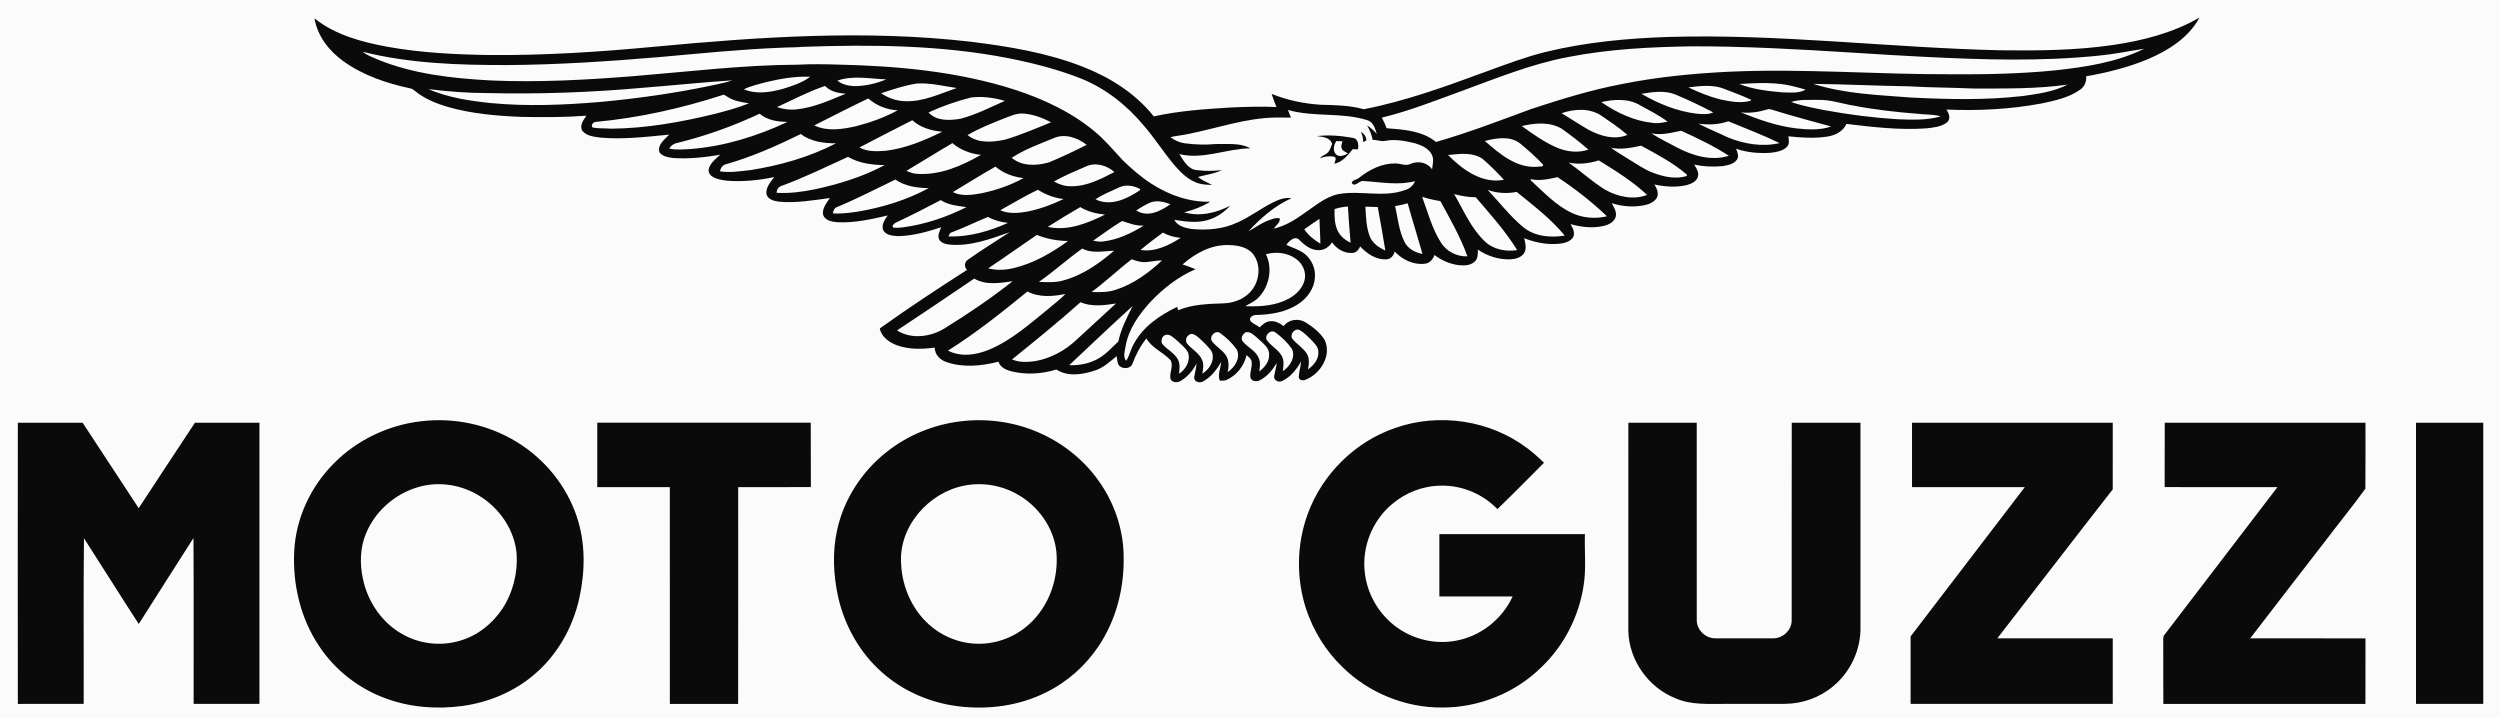
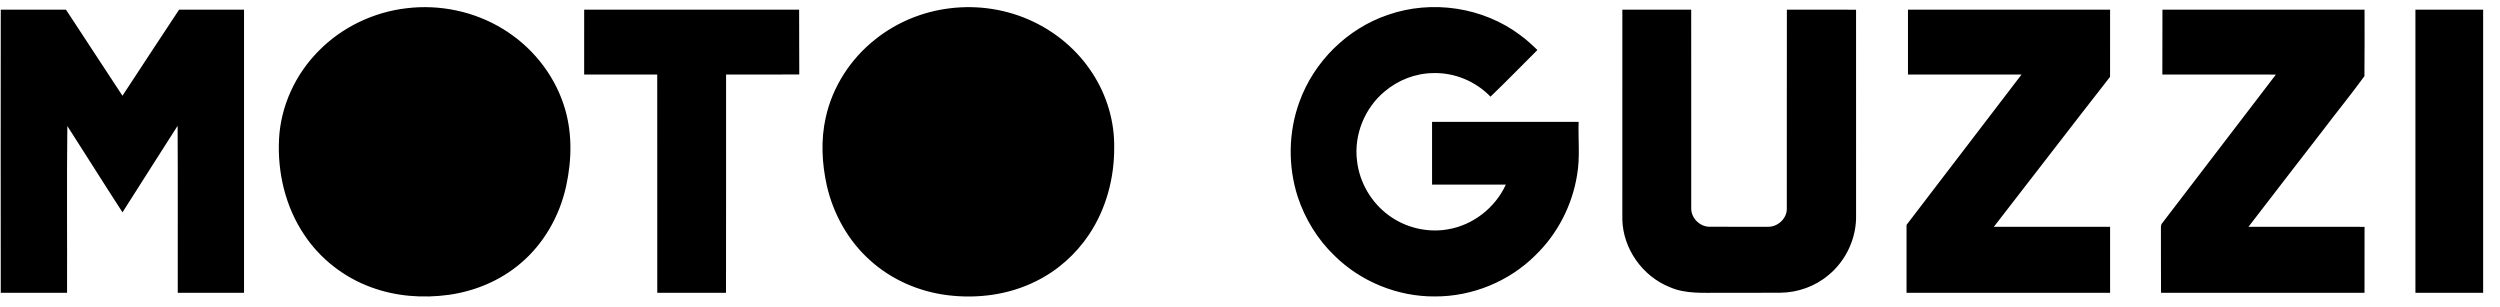
- <svg xmlns="http://www.w3.org/2000/svg" height="718" viewBox="0 0 1756 504" width="2500">
-   <path d="m0 0h1756v504h-1756z" fill="#fbfbfb" />
-   <path d="m1544.93 12.18c-7.52 14-21.64 22.96-35.87 29.05-14 5.91-28.85 9.56-43.77 12.22.39 3.66-1.14 7.36-4.25 9.4-7.94 5.65-17.74 7.66-27.09 9.67-21.99 4.1-44.48 5.25-66.79 4.27 1.75 2.56 3.26 6.46.53 8.94-4.15 3.24-9.66 3.71-14.7 4.28-18.74 1.31-37.49-.91-56.07-3.14-2.36 5.51-8.22 8.17-13.83 8.97-8.92 1.3-18 .68-26.92-.26.23 2.49 1.01 5.52-1.09 7.47-2.95 2.88-7.27 3.63-11.19 4.08-8.24.57-16.66-.08-24.48-2.85.9 2.36 2.29 5.3.63 7.67-2.22 3.23-6.49 3.97-10.09 4.56-6.66.65-13.43.35-19.97-1.06 1.53 2.51 3.53 5.33 2.64 8.45-.96 3.49-4.67 5.05-7.84 5.94-7.45 1.78-15.28 1.15-22.71-.41 1.62 2.72 3.28 6.13 1.75 9.28-1.87 3.1-5.44 4.6-8.84 5.28-7.59 1.53-15.57.93-22.92-1.45 1.59 2.92 3.66 6.05 2.83 9.56-1.02 3.56-4.69 5.46-8.03 6.32-7.81 1.94-16.05 1-23.7-1.15 1.6 2.76 3.44 6.28 1.69 9.41-2.01 2.79-5.54 3.8-8.77 4.27-8.64 1.05-17.44-.62-25.48-3.78.8 3.34 1.86 7.09.03 10.3-1.99 3.24-6.04 4.29-9.59 4.52-8.13.33-16.31-2.24-22.99-6.83-.02 2.77.16 5.9-1.88 8.08-2.8 3.02-7.3 3.25-11.12 2.88-6.39-.65-12.39-3.36-17.5-7.17-.96 2.98-3.24 5.69-6.5 6.1-7.99 1.12-15.99-2.77-21.39-8.5-.71 2.62-2.64 5.19-5.54 5.42-7.3.59-13.98-3.89-18.73-9.04-.99 2.23-2.72 4.43-5.36 4.57-5.71.48-11.2-2.81-14.37-7.42-2.11 3.21-5.61 5.63-9.57 5.48-5.47.05-9.84-3.66-13.52-7.26-3.08-3.17-7.18.87-9.01 3.52 4.21 2.06 8.86 3.29 12.65 6.16 5.03 3.95 7.99 10.46 7.38 16.87-.47 7.56-5.25 14.27-11.45 18.36-8.82 6.01-19.76 7.64-30.21 7.89-1.9.07-4.52 1.54-3.84 3.79 1.54 2.4 4.61 3.12 6.76 4.88 1.98-1.98 4.23-4.11 7.21-4.28 3.56-.47 6.83 1.37 9.58 3.42 3.49-4.76 10.29-5.69 15.26-2.73 5.19 3.18 10.22 7.13 13.5 12.35 5.25 10.96-2.92 23.99-13.44 28.05-1.7.79-4.32.45-4.7-1.68.1-3.76 1.28-7.41 1.63-11.15-3.19 5.55-7.39 11-13.35 13.7-2.42 1.25-6.08-.45-5.56-3.47.52-3.06 1.44-6.04 1.79-9.14-2.97 4.9-6.76 9.51-11.94 12.15-2.25 1.09-5.88.79-6.54-2.07-.59-4 1.76-7.93.64-11.9-.63-1.63-2.17-2.61-3.36-3.78-1.66 7.57-6.95 14.26-14.02 17.46-1.51.67-3.19.44-4.76.52-1.71-4.28.7-8.76.9-13.14-3.04 5.49-7.13 10.67-12.71 13.71-2.42 1.3-6.19.39-6.23-2.81.55-3.28 1.45-6.51 1.72-9.83-2.57 5.01-6.36 9.47-11.29 12.3-2.27 1.32-5.91 1.25-7.02-1.51-.98-4.34 2.32-8.93.06-13.07-5.12-5.62-13.13-8.48-16.98-15.3-4.19 5.18-7.31 11.14-9.67 17.36-1.16 4.69-9.1 4.5-10.4.03-.42-1.63-.6-3.31-.83-4.96-4.79 3.88-9.41 8.29-15.45 10.14-8.56 2.82-18.89 4.5-26.88-.77-10.01 3.11-20.87 3.83-31.09 1.41-3.86-.98-8.37-2.6-9.54-6.88-11.8 2.98-24.62 4.33-36.35.33-4.59-1.38-8.43-5.24-8.5-10.25-8.84 1.23-18.12 1.41-26.61-1.64-5.32-2.03-10.87-5.82-11.94-11.81 19.98-14.34 40.57-27.81 61.25-41.11-2.13-2.19-1.89-5.72.81-7.3 9.45-6.75 19.41-12.76 29.1-19.16-13.55 4.76-27.58 10.05-42.22 8.68-2.85-.36-6.27-1.15-7.49-4.08-.88-2.79.71-5.54 1.63-8.09-9.73 3.16-19.75 6.03-30.05 6.23-3.76-.21-8.49-.44-10.61-4.09-1.56-3.77 1.03-7.46 3.11-10.43-11.65 2.7-23.53 5.39-35.57 4.74-3.83-.33-9.14-1.36-9.92-5.89-.23-4.24 2.61-7.79 4.88-11.1-11.84 1.59-23.8 3.69-35.78 2.56-3.48-.47-8.04-1.54-8.84-5.59-.33-4.55 2.99-8.24 5.51-11.69-10.8 2.26-21.88 3.41-32.9 2.58-3.63-.48-7.45-.93-10.58-2.97-1.91-1.18-3.13-3.59-2.35-5.8 1.32-4.05 4.9-6.71 7.92-9.48-10.89 1.83-21.96 3.03-33.01 2.29-3.44-.5-7.54-.97-9.69-4.06-1.58-5.23 3.71-9.07 6.9-12.38-15.99 1.53-32.1 3.52-48.17 2.13-4.46-.65-9.74-.98-12.81-4.72-2.33-3.7.74-7.62 2.76-10.68-15.3 1.12-30.64 1.13-45.97.81-17.08-.72-34.28-2.16-50.8-6.83-8.43-2.45-16.84-5.76-23.66-11.43-.99-.83-2.04-1.61-3.36-1.77-16.54-3.55-33.03-9.11-46.89-19.07-10.02-7.2-18.21-17.66-20.28-30.08 14.7 11.75 33.4 16.63 51.57 20.01 23.59 4.21 47.6 5.38 71.52 5.73 38.43.32 76.83-2.17 115.08-5.77 74.05-6.98 148.89-12.13 223.03-3.54 26.44 3.29 53.03 7.65 77.98 17.35 19.23 7.43 37.4 18.75 50.32 35.06 17.9-3.98 36.27-5.16 54.53-6.28 10.55-.43 21.11-.81 31.67-.29-1.31-3.01-2.41-6.1-3.41-9.23 11.07 4.47 22.91 6.94 34.81 7.65 10.05.2 20.21.43 29.96 3.12 29.83-5.81 58.47-16.36 86.92-26.82 13.41-4.88 26.79-9.96 40.67-13.39 28.28-6.91 57.41-9.61 86.44-10.56 77.81-2.3 155.26 7.6 232.97 9.37 26.43.33 52.98.11 79.19-3.72 21.09-3.1 42.2-8.5 60.78-19.26z" fill="#0a0a0a" />
-   <path d="m563.65 32.74c48.34-1.69 97.16-1.34 144.81 7.99 17.22 3.42 34.33 7.78 50.69 14.2 17.44 6.99 32.53 18.99 44.46 33.37 7.45 8.69 13.65 18.35 20.95 27.15 4.14 4.77 8.65 9.56 14.55 12.13 3.81 1.82 8.1 2.12 12.26 2.12-3.39-1.71-6.96-3.13-9.93-5.54 5.57-1.63 11.48-2.19 16.75-4.81-5.67.55-11.41.81-17.06.01-6.37-.21-9.75-6.51-12.74-11.27 16.8 4.07 33.13-3.9 49.87-4.08-7.42-4.06-16.21-2.78-24.31-3-7.29.66-14.64.42-21.88-.53-3.64-.53-7.05-2.07-9.94-4.3 4.21-1.07 8.58-1.31 12.83-2.29 20.28-4.1 40.13-11.16 61.02-11.51 3.6-.01 7.19 0 10.79.06-.74-1.78-1.45-3.57-2.11-5.37 18.37 5.27 38.07 1.38 56.3 7.36 3.78 1.56 4.98 5.83 6.06 9.39-2.03-2.21-4.2-4.31-6.77-5.87 1.78 3.17 3.28 6.52 3.89 10.13 2.93-.06 5.78 1.27 8.71.7 7-1.36 14.21 0 21.04 1.69 4.61 1.38 9.6 3.52 11.86 8.08 1.61 3.23.49 6.88.14 10.26-3.25-4.89-9.55-6.09-14.8-4.02-3.56 2.08-7.36-.27-11.12-.14-9.36-.09-18.14 4.33-25.31 10.05-1.59 1.46-4.3 1.29-5.26 3.46 2.2 3.89 5.44-2.02 8.57-1.13 11.95.71 24.09 3.15 35.93.06-1.19 2.95-3.62 5.21-6.66 6.12-15.14 5.71-31.51.17-47.07 2.95-9.59 1.99-17.02 8.8-24.94 14.08-6.23 4.45-12.96 8.44-20.5 10.18 1.39-2.3 4.63-4.23 4.16-7.18-2.78-.77-5.5.58-8.06 1.47-5 1.88-9.31 5.06-13.93 7.65 8.6-9.4 18.51-18.05 30.24-23.29-4.58-.81-9.07.99-13.1 2.98-8.57 4.32-16.24 10.27-25.06 14.13-9.98 4.7-21.29 5.54-32.14 4.49-4.51-.76-9.7-1.98-11.98-6.43 7.64 1.23 15.61 2.4 23.2.23 6.21-1.67 11.71-5.43 16.01-10.15-9.79 5.09-21.5 7.88-32.31 4.63 6.42-1.6 12.66-3.99 18.34-7.42-14.6.4-28.95-4.64-41.11-12.5-7.45-4.71-14.09-10.56-20.4-16.68-6.59-7.02-12.71-14.54-20.23-20.61-16.23-13.38-35.61-22.33-55.47-28.87-40.06-12.85-82.37-16.73-124.23-17.66-9.42-.3-18.89-.43-28.3.06-38.58.2-76.91 4.9-115.3 8.06-33.26 2.62-66.66 4.48-100.02 3.03-27.3-1.47-55.1-4.46-80.55-15.05-3.36-1.49-6.9-2.76-9.78-5.12 33.03 8.31 67.34 9.36 101.23 9.35 36.06-.21 72.07-2.64 108-5.67 28.32-2.54 56.62-5.43 85.05-6.52 4.88-.3 9.78-.13 14.66-.61zm538.18 7.09c28.38-5.55 57.35-6.97 86.19-7.45 37.5-.09 74.95 2.04 112.37 4.37 16.99 1.09 33.99 2.16 51 3 40.85 2.04 81.94 3.37 122.7-.82 10.75-1.01 21.34-3.23 32-4.83-19.51 9.58-41.34 12.85-62.73 15.17-24.03 2.4-48.19 2.89-72.31 2.73-52.24.22-104.44-4.17-156.67-1.78-24.98 1.22-49.95 3.64-74.51 8.52-21.9 4.13-43.25 10.7-64.39 17.67-22.1 8.18-44.15 16.63-66.82 23.15-9.69-7.92-22.73-8.72-34.67-9.66-.95-2.57-2.09-5.06-3.42-7.44 18.94-4.55 37.1-11.79 55.38-18.44 24.92-9.12 49.68-19.3 75.88-24.19z" fill="#fbfbfb" />
-   <path d="m538.57 57.41c9.98-2.34 20.23-4.1 30.51-3.66-5.55 4.2-12.28 6.34-18.83 8.4-8.96 2.5-18.89 4.19-27.74.39 5.08-2.45 10.64-3.66 16.06-5.13zm49.64-.98c11.12-3.78 22.92-1.26 34.34-.83-7.11 2.92-14.81 4.7-22.51 4.76-4.18-.3-8.57-1.1-11.83-3.93zm-137.33 5.12c21.14-1.65 42.23-3.89 63.39-5.27-4.22 1.59-8.7 2.3-13.07 3.32-26.09 5.57-52.55 9.33-79.1 11.81-25.75 2.18-51.7 3.29-77.47.81-14.87-1.56-29.95-3.83-43.76-9.78 13.65 1.63 27.38 2.77 41.14 2.77 36.32.85 72.68-.43 108.87-3.66zm168.01 3.81c8.19-2.78 16.46-5.47 25.02-6.85 9.47-.59 18.8 1.78 28.11 3.16-11.73 3.94-23.36 9.72-36.04 9.25-6.11-.06-12.04-2.19-17.09-5.56zm602.77-6.53c12.93-.7 26.19-1.58 38.84 1.85 2.61.65 5.21 1.33 7.81 2.12-4.96 2.83-10.94 1.95-16.39 1.91-10.23-.88-20.66-2.09-30.26-5.88zm52-.08c22.46.25 44.94 1.39 67.41 1.73 14.95.93 29.94.83 44.9 1.53 22.09-.02 44.29.37 66.23-2.73-9.66 5.05-20.71 6.48-31.36 8-25.87 2.98-51.99 2.37-77.95 1.1-23.19-1.82-46.91-2.49-69.23-9.63zm-727.92 16.31c11.19-5.09 22.08-10.93 33.76-14.85 3.8 3.95 9.38 5.16 14.66 5.42-11.34 4.58-22.69 9.92-35.02 11.06-4.53.5-9.09-.21-13.4-1.63zm640.21-13.84c8.43-1.04 17.4-2.16 25.49 1.16 6.2 2.39 12.47 4.69 18.48 7.55l-.07.58c-7 2.15-14.4.6-21.39-.8-7.79-1.98-15.28-5-22.51-8.49zm-33.02 4.5c7.88-1.24 16.31-2.6 23.95.53 9 3.79 17.84 7.96 26.48 12.54-3.6 1.64-7.68 1.21-11.49.92-13.83-1.61-26.99-7.03-38.94-13.99zm-734.04 19.7c30.01-2.84 59.56-9.46 88.23-18.69 1.55-.97 2.8.64 4.09 1.25 4.42 2.9 9.78 3.63 14.89 4.42-7.62 3.16-15.65 5.18-23.6 7.33-24.06 5.88-48.64 10.32-73.47 10.49-4.23-.39-8.53 0-12.72-.79-1.76-1.65.61-4.22 2.58-4.01zm233.32-6.61c9.55-4.38 19.52-7.86 29.7-10.46 8.02-1.09 16.19.15 23.94 2.32-10.31 4.55-20.44 9.83-31.41 12.62-7.48 1.2-16.69 1.72-22.23-4.48zm-80.27 9.1c12.62-6.32 25.16-12.84 37.92-18.9 5.74 4.98 13.02 7.99 20.64 8.29-9.21 5.11-19.26 8.62-29.43 11.25-9.5 2.08-20.03 3.81-29.13-.64zm552.8-16.37c9-2 19.24-2.69 27.41 2.34 6.48 3.61 13.23 6.89 19.15 11.4-3.34.66-6.75 1.42-10.15.9-13.24-1.3-25.59-7.15-36.41-14.64zm133.33-.06c6.1-1.98 12.62-1.35 18.95-1.48 8.53-.24 16.66 2.67 24.99 4.03 14.82 2.86 29.84 4.54 44.88 5.72 5.41.73 11 .24 16.3 1.81-9.81 2.91-20.15 2.38-30.24 2.04-17.04-1.04-34-3.2-50.79-6.28-8.11-1.6-16.28-3.1-24.09-5.84zm-16.56 5.19c1.57-.56 3.12.36 4.67.69 13.23 4.12 26.63 7.62 39.98 11.33-8.07 2.82-16.85 2.18-25.19 1.24-13.24-1.68-25.93-6.2-38.24-11.16 6.33.74 12.71-.25 18.78-2.1zm-144.63 2.68c8.99-3.1 19.82-3.77 28 1.81 6.2 4.28 12.57 8.38 18.18 13.43-8.93 3.79-18.94.81-27.09-3.51-6.49-3.71-12.72-7.84-19.09-11.73zm-621.02 20.84c19.86-4.86 39.17-11.82 57.69-20.48 5.32 4.6 12.78 5.7 19.59 5.76-21.42 10.05-44.42 17.2-68.08 19.04-4.98.23-10.03.79-14.94-.27 1.17-2.23 3.28-3.65 5.74-4.05zm228.17-16.69c4.84-1.73 9.66-4.36 14.98-3.88 6.8.49 13.28 3.02 19.3 6.11-10.65 4.34-21.27 8.88-32.29 12.18-8.68 1.8-19.04 2.87-26.38-3.17 7.68-4.63 16.1-7.87 24.39-11.24zm-100.36 19.9c12.38-6.36 24.67-12.89 37.12-19.11 5.8 5.2 13.47 7.44 21.09 8.08-12.61 6.11-25.76 11.72-39.79 13.38-6.18.44-12.83.79-18.42-2.35zm589.33-16.7c7.01.94 14.26.71 20.99-1.67 12.03 5.02 24.27 9.6 36 15.32-12.2 2.84-25.15.64-36.58-4.11-6.75-3.3-13.77-6.03-20.41-9.54zm-124.11 1.67c9.14-2.15 19.48-3.12 27.93 1.8 6.49 4.62 12.88 9.45 18.85 14.75-7.25 2.51-15.29 1.56-22.23-1.45-8.87-3.83-16.75-9.5-24.55-15.1zm91.05 5.13c6.99 1.48 14.08-.43 20.88-1.82 11.46 5.25 22.96 10.65 33.52 17.58-12.29 3.9-25.48-.08-36.5-5.86-5.97-3.29-12.18-6.18-17.9-9.9z" fill="#fbfbfb" />
-   <path d="m955.87 92.44c2.31 1.25 3.68 3.39 3.99 5.97-.84.4-1.67.8-2.48 1.21.38-2.53-.53-4.91-1.51-7.18z" fill="#0a0a0a" />
-   <path d="m510.18 115.13c18.13-5.2 35.41-12.86 52.3-21.16 6.92 5.35 16.23 6.57 24.74 6.53-18.79 9.75-39.47 15.6-60.34 18.84-7.03.76-14.18 1.97-21.23.84.56-2.36 1.96-4.62 4.53-5.05zm229.84-18.21c7.82-3.56 16.85-.39 23.24 4.65-8.69 4.39-17.49 8.63-26.5 12.32-8.52 2.46-19 2.92-26.12-3.22 9.05-5.95 19.39-9.65 29.38-13.75z" fill="#fbfbfb" />
-   <path d="m924.96 95.43c8.29-.98 16.74-.26 24.93 1.2 4.09.29 4.62 4.95 3.9 8.12-1.23-.04-2.45-.09-3.65-.14-3.39 4.33-7.16 8.9-12.77 10.25.03-1.49 2.04-4.42-.46-4.98-3.2-.55-6.72-.18-9.67 1.1.77-1.52 2.67-1.88 3.95-2.89 2.7-1.44 3.56-4.59 4.48-7.27-1.48-4.55-6.75-4.84-10.71-5.39z" fill="#0a0a0a" />
-   <g fill="#fbfbfb">
-     <path d="m1042.94 98.86c7.96-2.03 17.51-3.75 24.58 1.58 5.76 4.72 11.35 9.7 16.44 15.14-.06 1.77-2.64.97-3.79 1.38-14.78 1.28-26.83-9.02-37.23-18.1zm-104.41 9.49c-2.63-2.45-1.67-6.69.04-9.41 1.43.05 2.88.09 4.35.13-.2 1.48-1.15 2.98-.63 4.48.34 2.34 2.93 2.92 4.58 4.13-2.53 1.16-5.84 2.84-8.34.67zm-301.92 11.53c10.84-6.41 21.48-13.16 32.37-19.51 5.61 4.79 12.77 7.51 20.07 8.25-13.67 7.79-29.04 14.52-45.12 13.3-2.57-.11-4.97-1.11-7.32-2.04zm494.97-16.25c7.09 1.52 14.23-.01 21.16-1.46 11.14 6.08 22.55 12.02 32.18 20.38-.03.23-.09.68-.11.9-7.72 2.44-15.98.63-23.35-2.12-6.25-2.23-11.66-6.15-17.29-9.56-4.19-2.72-8.6-5.12-12.59-8.14zm-114.47 5.08c8.06-.8 17.25-2.16 24.33 2.76 5.25 4.58 10.21 9.53 14.94 14.65-15.35 2.97-29.1-7.09-39.27-17.41zm-468.02 21.63c15.93-5.8 31.15-13.31 46.56-20.33 7.68 4.51 16.95 5.71 25.73 5.81-15.39 8.23-32.29 13.4-49.31 17.05-8.71 1.74-17.62 2.92-26.52 2.4-.1-2.27 1.34-4.33 3.54-4.93zm552.77-16.3c7.05 1.56 14.32.59 21.15-1.54 11.81 7.3 23.72 14.69 33.89 24.23-9.55 3.81-20.5 1.27-29.23-3.5-9.16-5.62-17.09-12.95-25.81-19.19zm-339.11 2.73c6.62-3.16 14.75-.83 19.99 3.92-9.56 4.94-19.68 10.23-30.74 9.96-4.14.06-8.15-1.3-11.71-3.35 7.23-4.03 14.86-7.26 22.46-10.53zm-93.48 18.01c9.97-5.98 19.8-12.19 29.94-17.9 5.54 4.7 12.54 7.24 19.71 8.05-9.04 5-18.92 8.4-29 10.55-6.78 1.24-14.21 2.51-20.65-.7zm405.97-9.12c6.26 1.46 12.63-.04 18.77-1.4 12.28 8.17 24.07 17.3 34.75 27.51-8.31 1.92-17.29 1.27-24.98-2.51-11.15-5.29-19.57-14.58-28.59-22.72.01-.22.04-.66.05-.88zm-487.18 19.57c13.9-5.78 27.27-12.76 40.83-19.26 6.81 4.72 15.36 5.91 23.46 6.01-15.58 8.43-32.77 13.66-50.2 16.57-5.68.78-11.41 1.6-17.15 1.14.24-1.9 1.05-3.87 3.06-4.46zm197.86-13.68c4.72-2.38 10.38-1.34 14.88 1.06l-.08.83c-8.91 6-20.67 11.7-31.24 6.4 5.07-3.5 10.91-5.64 16.44-8.29zm-83.32 15.96c8.77-4.83 17.33-10.08 26.37-14.38 5.49 3.4 11.61 5.82 18.08 6.51-8 3.91-16.45 6.95-25.17 8.76-6.35 1.13-13.23 1.82-19.28-.89zm342.35-14.29c6.5 2.36 13.61 2.76 20.38 1.41 11.75 9.61 24.07 18.86 33.72 30.69-10.04 1.65-21.24.65-29.33-6.09-9.21-7.71-16.54-17.32-24.77-26.01zm-23.56 2.93c4.96 1.39 10.06 2.18 15.22 2.27 10.17 11.96 20.85 23.67 29.05 37.11-8.08 1.23-16.92-.44-22.9-6.33-9.62-9.18-14.78-21.74-21.37-33.05zm-22.48 1.94c4.17 1.37 8.47 2.29 12.8 2.99 6.9 12.64 14.12 25.23 19.01 38.82-7.45.31-14.86-3.5-18.74-9.9-6.18-9.79-9.1-21.14-13.07-31.91zm-369.83 18.2c10.72-4.99 21.23-10.43 31.71-15.9 5.33 3.55 11.92 4.08 18.09 4.91-14.03 7.1-29.16 12.16-44.78 14.24-2.25.26-4.53.49-6.77.11-1.06-1.36.66-2.73 1.75-3.36zm179.74-14.51c4.41-1.27 9.08-.09 13.25 1.5-6.67 4.86-16.2 9.57-23.98 4.32 3.45-2.14 6.91-4.38 10.73-5.82zm171.12 2.8c2.97-.44 5.9-1.14 8.81-1.95 3.31 11.9 7.06 23.68 10.4 35.57-5.16-.95-10.33-3.65-12.69-8.56-3.86-7.81-4.66-16.65-6.52-25.06zm-42.55 2.12a37.34 37.34 0 0 1 9.38-1.8c.53 8.46 1.1 16.93 1.88 25.38-4.14-1.86-7.83-5.1-9.51-9.38-1.8-4.5-1.86-9.43-1.75-14.2zm21.66-1.69c2.88.14 5.78.17 8.68.24 1.96 10.15 3.59 20.37 5.33 30.56-4.53-2.09-9.03-5.08-10.92-9.92-2.59-6.62-2.65-13.88-3.09-20.88zm-223.09 14.18c7.52-4.77 15.12-9.45 22.85-13.89 5.23 3.2 11.29 4.67 17.34 5.28-12.28 6.11-26.28 11.75-40.19 8.61zm-67.14 3.71c8.5-3.22 16.71-7.2 25.09-10.7 4.35 2.38 9.17 3.65 14.08 4.2-13.03 5.89-27.27 9.91-41.66 9.56.26-1.41.94-2.77 2.49-3.06zm247.3-2c3.53-2.46 7.02-4.99 10.65-7.32.14 5.81.64 11.6.66 17.42-4.38-2.61-8.43-5.85-11.31-10.1zm-148.33 8.02c6.71-4.72 13.33-9.61 20.36-13.84 4.94 1.53 9.89 3.58 15.23 3.2-8.67 5.39-18.21 9.94-28.45 11.15-2.4.38-4.8-.09-7.14-.51zm33.35 6.47c5.04-4.28 10.35-8.25 15.69-12.16 3.83 2.14 8.12 3.29 12.49 3.68-8.29 5.27-18.08 10.15-28.18 8.48zm-107.02 12.92c11.51-7.65 22.73-15.73 34.17-23.48 6.92 2.85 14.41 4.2 21.94 4.29-11.55 8.36-24.22 15.66-38.17 19.02-5.89 1.41-12.06 1.75-17.94.17zm136.51-2.73c8.88-7.84 20.18-14.02 32.34-13.59 6.42.05 14.03 1.42 17.83 7.19 5.46 8.06 3.58 19.74-3.26 26.42-4.79 4.87-11.72 7.13-18.44 7.33-10.65.34-21.61.68-31.59 4.83-.16-.6-.48-1.78-.64-2.37-12.15 5.78-24.02 13.84-30.48 26.02-2.26 3.75-2.96 8.2-5.35 11.87-2.58-3.12-.75-7.21-.34-10.74 2.2-11.8 9.34-21.86 17.29-30.54 9.01-9.57 19.64-17.85 31.76-23.08-3-1.23-6.05-2.32-9.12-3.34zm-70.45-11.15c6.94 3.71 14.92 1.7 22.36 1.54-10.46 8.9-22.05 17.17-35.48 20.79-5.63 1.68-11.57 1.27-17.35 1.09 10.52-7.33 20.01-16.01 30.47-23.42z" />
-     <path d="m889.18 178.42c7.08-1.99 15.14-1.15 21.16 3.27 4.59 3.23 7.35 9.2 6.03 14.77-1.41 5.95-6.16 10.54-11.43 13.3-9.23 4.91-20.01 5.58-30.26 5.13 3.13-1.89 6.64-3.29 9.21-5.97 7.69-7.8 10.18-20.59 5.29-30.5zm-122.48 26.53c9.81-7.16 18.55-15.65 28.23-22.99 2.56.96 5.22 1.76 7.97 2.01 4.45.15 8.83-1.39 13.26-1.13-9.45 8.73-20.19 16.68-32.6 20.57-5.42 1.86-11.21 1.67-16.86 1.54zm-136.64 26.97c18.14-12.05 36.25-24.14 54.24-36.4 8.1 4.84 18.11 3.11 26.95 1.87-15.05 11.88-30.96 22.69-47.27 32.76-9.84 6.36-23.71 8.3-33.92 1.77zm35.8 14.18c19.67-12.33 37.82-26.87 55.8-41.5 8.21 4.25 17.94 3.58 26.7 1.69-3.57 3.86-7.9 6.9-11.84 10.35-13.18 10.66-26.08 22.31-41.93 28.86-9.01 3.72-19.78 5.29-28.73.6zm44.99 6.19c16.26-13.1 32.49-26.25 48.07-40.16 7.94 3.34 16.71 2.2 24.95.87-9.11 8.49-18.41 16.8-27.52 25.31-8.04 7.65-18.19 13.21-29.16 15.17-5.43.77-11.2 1.04-16.34-1.19zm40.18 4.03c14.8-13.89 29.49-27.91 44.53-41.55-4.02 8.02-8.15 16.11-10.06 24.95-4.31 3.98-8.21 8.52-13.3 11.54-6.3 3.85-13.84 5.39-21.17 5.06zm156.87-18.32c-2.29-2.81 1.14-7.65 4.57-6.49 3.25 1.54 5.64 4.35 8.26 6.76 2.27 2.49 5.29 5.02 5.27 8.71.41 5.21-3.27 9.49-7.27 12.32.69-3.65 1.21-7.76-.84-11.09-2.59-4.07-6.96-6.53-9.99-10.21zm-56.47 1.72c-2.53-3.36 2.23-8.53 5.71-5.86 4.42 3.17 8.44 7.07 11.61 11.51 2.82 5.98-1.49 12.58-6.48 15.85 1.08-4.27 1.06-9.15-1.84-12.72-2.7-3.24-6.37-5.5-9-8.78zm21.3-.27c-1.52-2.26.23-5.03 2.26-6.24 3.8-.74 6.38 2.68 9.02 4.79 3.15 3.09 7.73 6.09 7.41 11.08.2 4.9-3.27 8.89-6.92 11.68.49-3.22 1-6.67-.48-9.72-2.26-5.13-7.97-7.34-11.29-11.59zm17.22-.53c-2.25-3.35 2.61-8.14 5.88-5.59 4.41 3.17 8.42 7.07 11.58 11.51 2.82 5.96-1.38 12.41-6.35 15.69.43-3.59 1.08-7.5-.81-10.81-2.56-4.36-7.31-6.8-10.3-10.8zm-56.52 1.72c-1.29-2.79.79-6.09 3.79-6.33 3.69.89 6.11 4.18 8.86 6.58 2.32 2.66 5.77 5.15 5.77 9.03.33 5.2-3.18 9.72-7.34 12.42.46-3.12 1.27-6.51-.11-9.52-2.09-5.29-7.74-7.76-10.97-12.18zm-17.33.34c-.71-2.31.22-5.46 2.86-5.96 3.03-.58 5.21 2 7.37 3.66 2.89 2.7 6.24 5.17 8.12 8.74 1.99 5.73-1.47 11.85-6.3 14.93.3-3.25.87-6.74-.67-9.78-2.44-5.05-8.16-7.19-11.38-11.59z" />
-   </g>
-   <path d="m295.56 295.76c23.16-2.85 47.28 2.19 67.2 14.39 19.67 11.9 35.11 30.76 42.38 52.61 6.21 18.41 5.92 38.46 1.76 57.27-4.57 20.73-15.63 40.19-31.97 53.87-14.03 11.9-31.64 19.22-49.8 21.77-18.13 2.5-36.97 1.1-54.2-5.27-18.9-6.87-35.58-19.83-46.69-36.62-13.12-19.45-18.76-43.41-17.59-66.7 1.14-23.08 11.46-45.36 27.75-61.66 16.2-16.49 38.23-26.98 61.16-29.66zm379.07.03c19.56-2.43 39.84.66 57.68 9.09 16.87 7.89 31.6 20.46 41.72 36.13 10.03 15.32 15.53 33.65 15.23 51.99.1 21.28-5.65 42.77-17.5 60.55-9.28 13.89-22.19 25.4-37.24 32.72-18.88 9.43-40.65 12.24-61.48 9.66-19.8-2.45-38.97-10.71-53.83-24.11-15.4-13.65-25.87-32.43-30.44-52.42-3.43-15.53-4.24-31.84-.74-47.42 4.71-21.44 17.3-40.9 34.5-54.47 14.87-11.94 33.18-19.45 52.1-21.72zm305.47 4.61c30.72-10.77 66.54-5.44 92.55 14.2 4.22 3.1 8.09 6.64 11.85 10.29-10.92 10.84-21.63 21.9-32.73 32.55-10.22-10.64-24.96-16.85-39.72-16.45-12.45.05-24.72 4.83-34.18 12.86-13.91 11.56-21.5 30.33-19.21 48.3 1.65 15.01 9.89 29.13 22.08 38.02 11.67 8.66 26.92 12.35 41.25 9.82 17.57-2.9 33.09-15.04 40.47-31.2-17.15-.02-34.3-.01-51.45 0-.02-14.6 0-29.19-.01-43.79h102.25c-.4 12.37 1.08 24.83-1.08 37.09-3.38 21.13-13.67 41.13-29.08 55.99-18.36 18.31-44.14 28.82-70.06 28.72-25.96.2-51.75-10.3-70.2-28.55-11.67-11.24-20.38-25.44-25.48-40.8-6.96-21.47-6.62-45.3 1.16-66.5 10.13-28.02 33.36-50.97 61.59-60.55zm-967.57 193.86c-.08-65.84-.07-131.68 0-197.51 15.17.02 30.33-.02 45.5.01 13.14 20.01 26.21 40.06 39.39 60.03 13.18-20.01 26.26-40.08 39.51-60.04 15.1.01 30.2-.01 45.31.01.01 65.83.02 131.66 0 197.49h-46.24c-.07-38.83.14-77.66-.1-116.49-12.79 20.13-25.71 40.18-38.44 60.35-12.99-19.97-25.58-40.19-38.48-60.21-.46 38.77-.07 77.56-.2 116.34-15.42.03-30.83-.02-46.25.02zm406.98-152.26c-.04-15.09-.06-30.17.01-45.26 49.99.01 99.97.02 149.95 0 .13 15.06-.05 30.13.1 45.2-17.02.14-34.04.02-51.06.06-.03 50.76.07 101.51-.05 152.27-15.98-.04-31.97-.02-47.95-.01-.06-50.76-.01-101.51-.03-152.26zm724.24-45.24c16.01-.01 32.02-.01 48.03 0 .01 46.07-.03 92.15.02 138.22-.27 7.15 6.15 13.46 13.28 13.21 13.3.05 26.62.05 39.93.01 6.78.3 13.29-5.34 13.46-12.22.06-46.41-.04-92.82.05-139.23 16.09.02 32.18-.03 48.27.02-.01 47.74-.02 95.48.01 143.21.41 15.89-6.89 31.73-19.14 41.83-9.34 7.95-21.52 12.3-33.76 12.4-13.98.09-27.97.01-41.96.04-11.8-.07-24.15.94-35.23-4-18.94-7.55-32.57-26.84-32.97-47.27.03-48.74 0-97.48.01-146.22zm199.25 0c47-.02 94-.01 141 0-.02 15.6.03 31.22-.02 46.83-27.17 34.75-54 69.77-81.06 104.61 27.03.04 54.05.02 81.08.01v46.04c-47.33-.01-94.67 0-142 0v-47.37c26.75-34.95 53.51-69.9 80.22-104.88h-79.22zm177.45 45.21c.1-15.08-.03-30.15.07-45.22 46.99.01 93.99-.01 140.99.01-.05 15.46.12 30.92-.08 46.37-9.15 12.57-19.01 24.66-28.41 37.06-17.48 22.68-35.06 45.28-52.47 68.01 26.99.05 53.97-.02 80.96.04-.02 15.34.05 30.68-.03 46.02-47.32-.02-94.64-.02-141.95 0-.12-14.75.01-29.5-.07-44.25.03-1.56-.2-3.33 1.04-4.53 26.39-34.48 52.73-69 79.17-103.46-26.41-.07-52.81.03-79.22-.05zm176.55-45.22c15.75.01 31.49-.01 47.24.01.01 65.83.01 131.66 0 197.48-15.75.02-31.49 0-47.24.01z" fill="#0a0a0a" />
-   <path d="m298.5 340.82c12.88-2.45 26.54.21 37.73 7 14.48 8.66 25.21 24.06 26.65 41.06.88 13.55-2.66 27.39-10.15 38.74-6.99 10.46-17.46 18.75-29.63 22.24-12.92 3.9-27.37 2.5-39.25-3.94-15.15-7.88-25.65-23.25-29-39.83-2.22-10.53-1.96-21.85 2.36-31.84 7.09-17.07 23.17-29.95 41.29-33.43zm379.09.07c12.65-2.47 26.13-.14 37.27 6.31 14.42 8.17 25.16 23.09 27.09 39.69 1.54 15.44-2.71 31.52-12.19 43.88-7.89 10.48-19.71 18.04-32.67 20.35-14.6 2.85-30.29-1.14-41.9-10.4-13.6-10.61-21.47-27.61-22.24-44.7-1.91-26.26 19.36-50.41 44.64-55.13z" fill="#fbfbfb" />
+ <svg xmlns="http://www.w3.org/2000/svg" viewBox="12 290 1744 214" fill="currentColor">
+   <path fill-rule="evenodd" d="m295.56 295.76c23.16-2.85 47.28 2.19 67.2 14.39 19.67 11.9 35.11 30.76 42.38 52.61 6.21 18.41 5.92 38.46 1.76 57.27-4.57 20.73-15.63 40.19-31.97 53.87-14.03 11.9-31.64 19.22-49.8 21.77-18.13 2.5-36.97 1.1-54.2-5.27-18.9-6.87-35.58-19.83-46.69-36.62-13.12-19.45-18.76-43.41-17.59-66.7 1.14-23.08 11.46-45.36 27.75-61.66 16.2-16.49 38.23-26.98 61.16-29.66zm379.07.03c19.56-2.43 39.84.66 57.68 9.09 16.87 7.89 31.6 20.46 41.72 36.13 10.03 15.32 15.53 33.65 15.23 51.99.1 21.28-5.65 42.77-17.5 60.55-9.28 13.89-22.19 25.4-37.24 32.72-18.88 9.43-40.65 12.24-61.48 9.66-19.8-2.45-38.97-10.71-53.83-24.11-15.4-13.65-25.87-32.43-30.44-52.42-3.43-15.53-4.24-31.84-.74-47.42 4.71-21.44 17.3-40.9 34.5-54.47 14.87-11.94 33.18-19.45 52.1-21.72zm305.47 4.61c30.72-10.77 66.54-5.44 92.55 14.2 4.22 3.1 8.09 6.64 11.85 10.29-10.92 10.84-21.63 21.9-32.73 32.55-10.22-10.64-24.96-16.85-39.72-16.45-12.45.05-24.72 4.83-34.18 12.86-13.91 11.56-21.5 30.33-19.21 48.3 1.65 15.01 9.89 29.13 22.08 38.02 11.67 8.66 26.92 12.35 41.25 9.82 17.57-2.9 33.09-15.04 40.47-31.2-17.15-.02-34.3-.01-51.45 0-.02-14.6 0-29.19-.01-43.79h102.25c-.4 12.37 1.08 24.83-1.08 37.09-3.38 21.13-13.67 41.13-29.08 55.99-18.36 18.31-44.14 28.82-70.06 28.72-25.96.2-51.75-10.3-70.2-28.55-11.67-11.24-20.38-25.44-25.48-40.8-6.96-21.47-6.62-45.3 1.16-66.5 10.13-28.02 33.36-50.97 61.59-60.55zm-967.57 193.86c-.08-65.84-.07-131.68 0-197.51 15.17.02 30.33-.02 45.5.01 13.14 20.01 26.21 40.06 39.39 60.03 13.18-20.01 26.26-40.08 39.51-60.04 15.1.01 30.2-.01 45.31.01.01 65.83.02 131.66 0 197.49h-46.24c-.07-38.83.14-77.66-.1-116.49-12.79 20.13-25.71 40.18-38.44 60.35-12.99-19.97-25.58-40.19-38.48-60.21-.46 38.77-.07 77.56-.2 116.34-15.42.03-30.83-.02-46.25.02zm406.98-152.26c-.04-15.09-.06-30.17.01-45.26 49.99.01 99.97.02 149.95 0 .13 15.06-.05 30.13.1 45.2-17.02.14-34.04.02-51.06.06-.03 50.76.07 101.51-.05 152.27-15.98-.04-31.97-.02-47.95-.01-.06-50.76-.01-101.51-.03-152.26zm724.24-45.24c16.01-.01 32.02-.01 48.03 0 .01 46.07-.03 92.15.02 138.22-.27 7.15 6.15 13.46 13.28 13.21 13.3.05 26.62.05 39.93.01 6.78.3 13.29-5.34 13.46-12.22.06-46.41-.04-92.82.05-139.23 16.09.02 32.18-.03 48.27.02-.01 47.74-.02 95.48.01 143.21.41 15.89-6.89 31.73-19.14 41.83-9.34 7.95-21.52 12.3-33.76 12.4-13.98.09-27.97.01-41.96.04-11.8-.07-24.15.94-35.23-4-18.94-7.55-32.57-26.84-32.97-47.27.03-48.74 0-97.48.01-146.22zm199.25 0c47-.02 94-.01 141 0-.02 15.6.03 31.22-.02 46.83-27.17 34.75-54 69.77-81.06 104.61 27.03.04 54.05.02 81.08.01v46.04c-47.33-.01-94.67 0-142 0v-47.37c26.75-34.95 53.51-69.9 80.22-104.88h-79.22zm177.45 45.21c.1-15.08-.03-30.15.07-45.22 46.99.01 93.99-.01 140.99.01-.05 15.46.12 30.92-.08 46.37-9.15 12.57-19.01 24.66-28.41 37.06-17.48 22.68-35.06 45.28-52.47 68.01 26.99.05 53.97-.02 80.96.04-.02 15.34.05 30.68-.03 46.02-47.32-.02-94.64-.02-141.95 0-.12-14.75.01-29.5-.07-44.25.03-1.56-.2-3.33 1.04-4.53 26.39-34.48 52.73-69 79.17-103.46-26.41-.07-52.81.03-79.22-.05zm176.55-45.22c15.75.01 31.49-.01 47.24.01.01 65.83.01 131.66 0 197.48-15.75.02-31.49 0-47.24.01z m298.5 340.82c12.88-2.45 26.54.21 37.73 7 14.48 8.66 25.21 24.06 26.65 41.06.88 13.55-2.66 27.39-10.15 38.74-6.99 10.46-17.46 18.75-29.63 22.24-12.92 3.9-27.37 2.5-39.25-3.94-15.15-7.88-25.65-23.25-29-39.83-2.22-10.53-1.96-21.85 2.36-31.84 7.09-17.07 23.17-29.95 41.29-33.43zm379.09.07c12.65-2.47 26.13-.14 37.27 6.31 14.42 8.17 25.16 23.09 27.09 39.69 1.54 15.44-2.71 31.52-12.19 43.88-7.89 10.48-19.71 18.04-32.67 20.35-14.6 2.85-30.29-1.14-41.9-10.4-13.6-10.61-21.47-27.61-22.24-44.7-1.91-26.26 19.36-50.41 44.64-55.13z" />
</svg>
